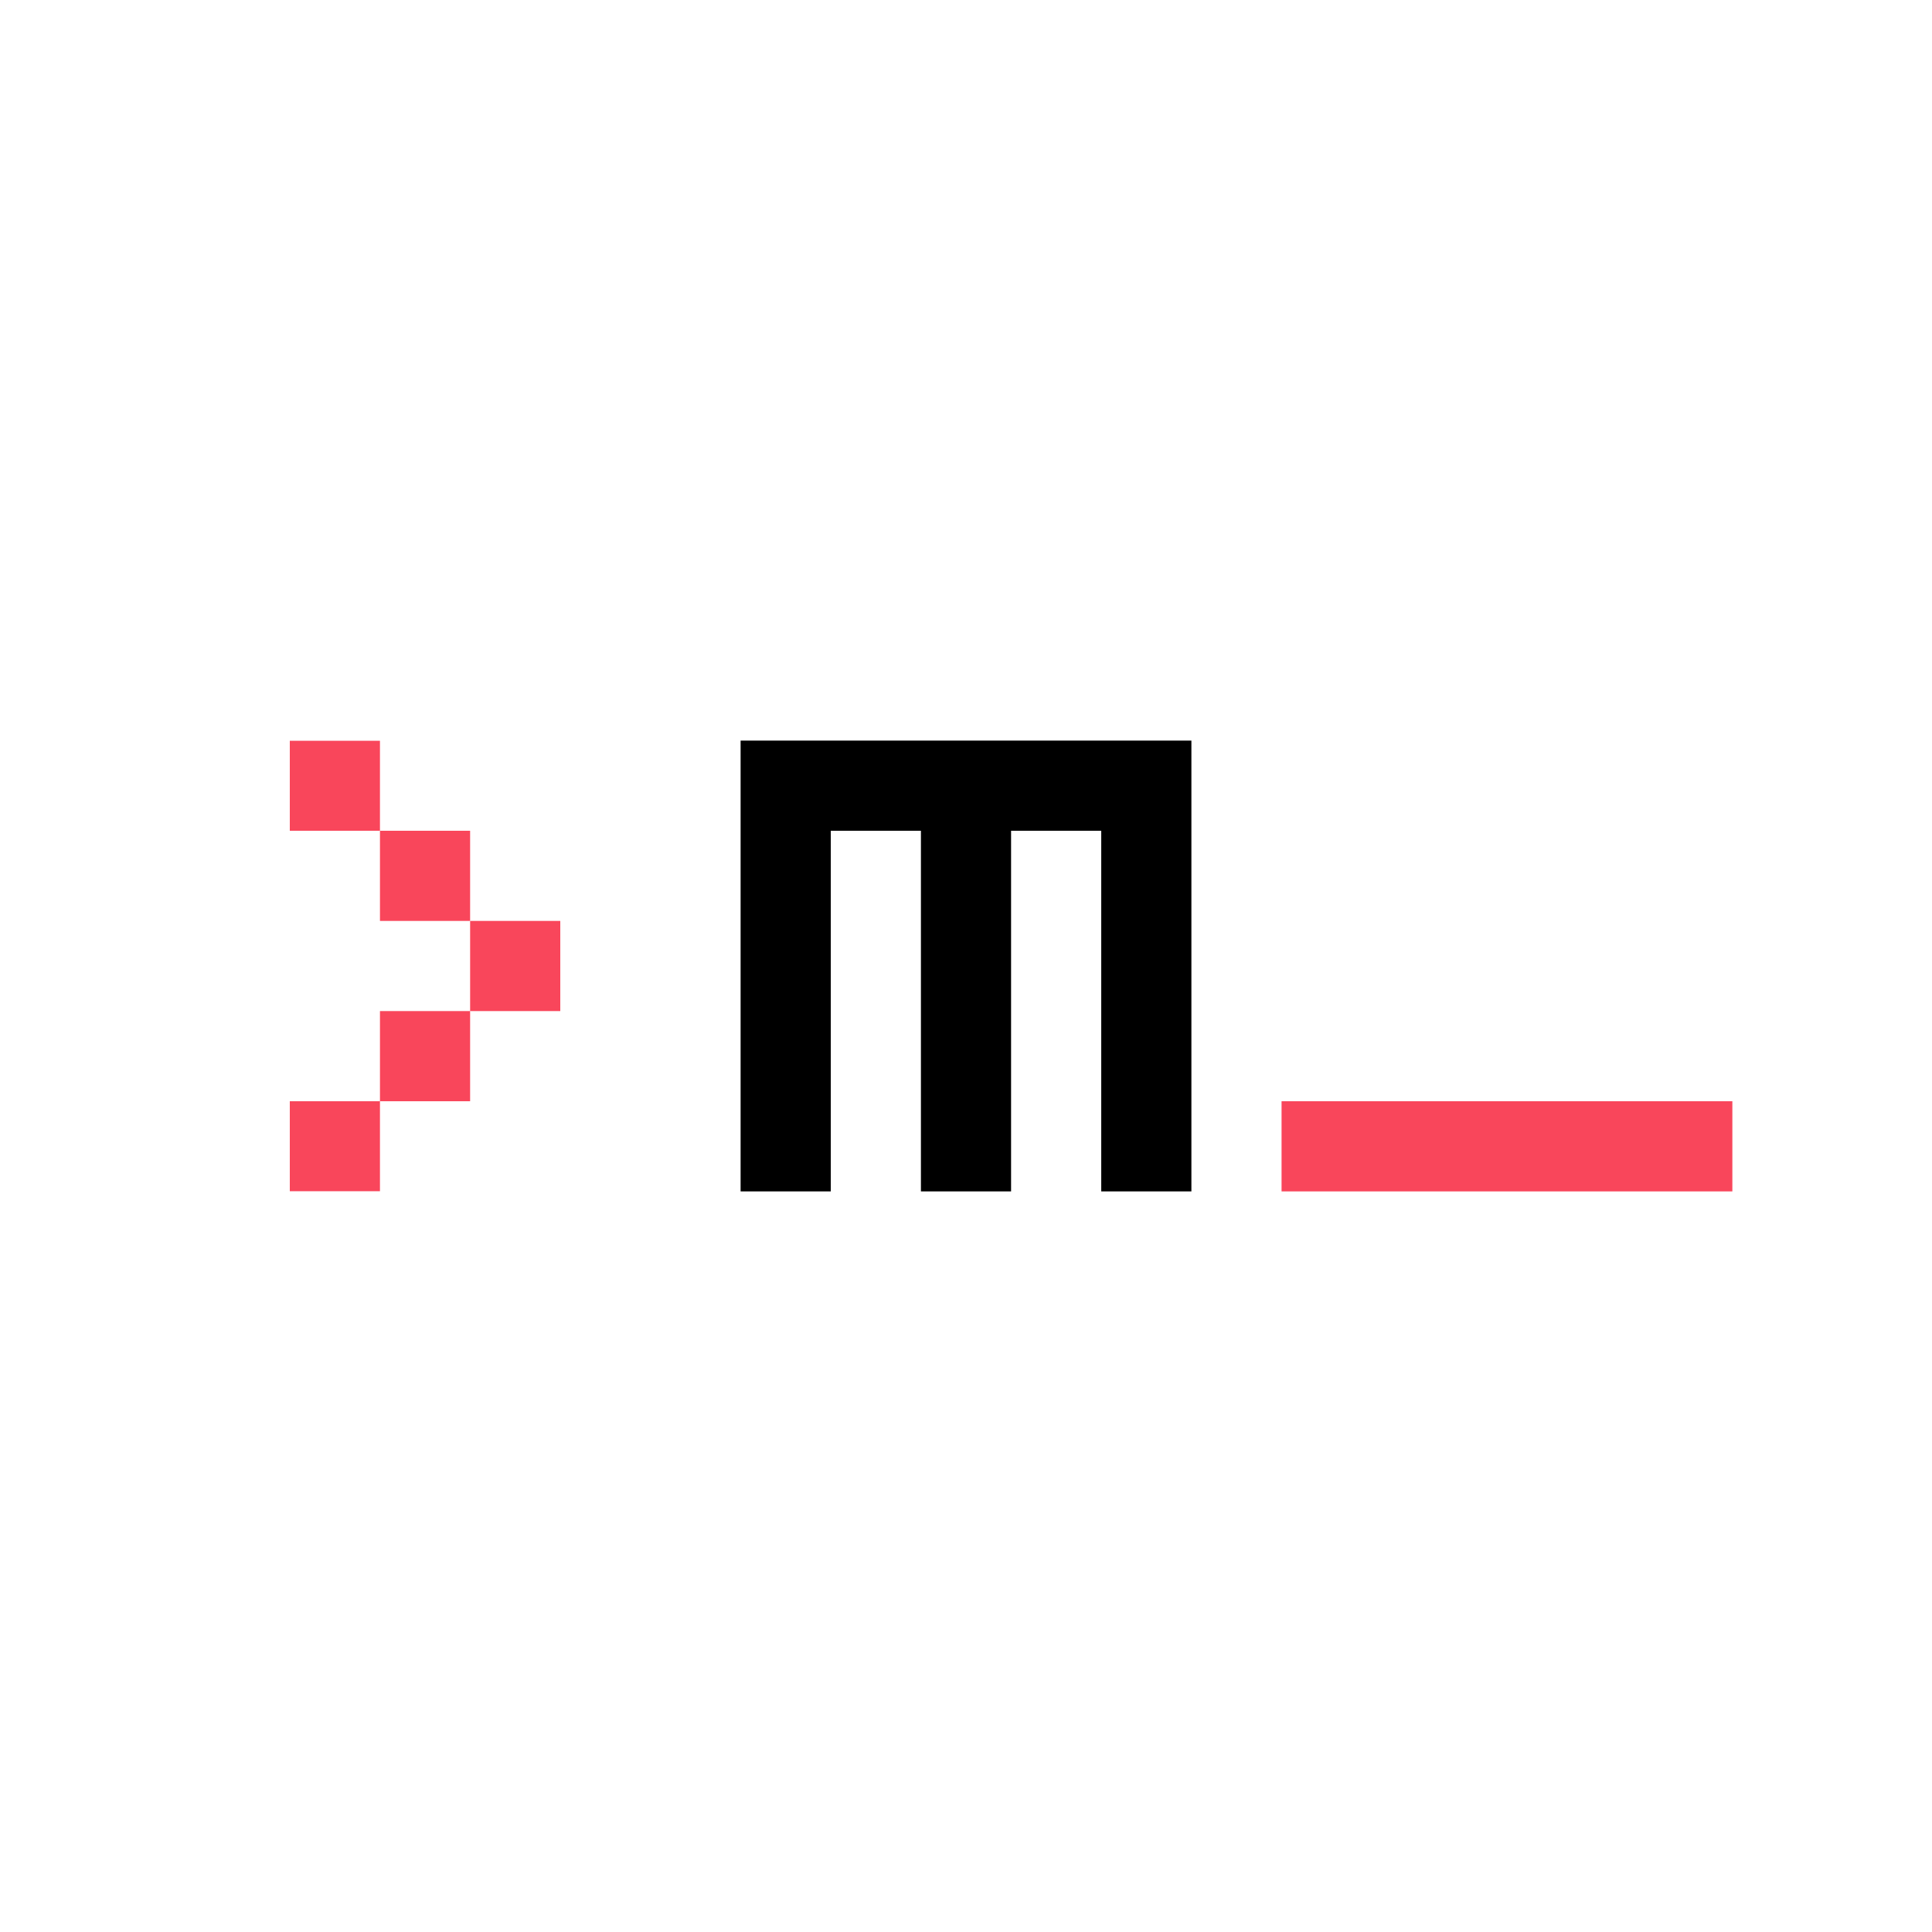
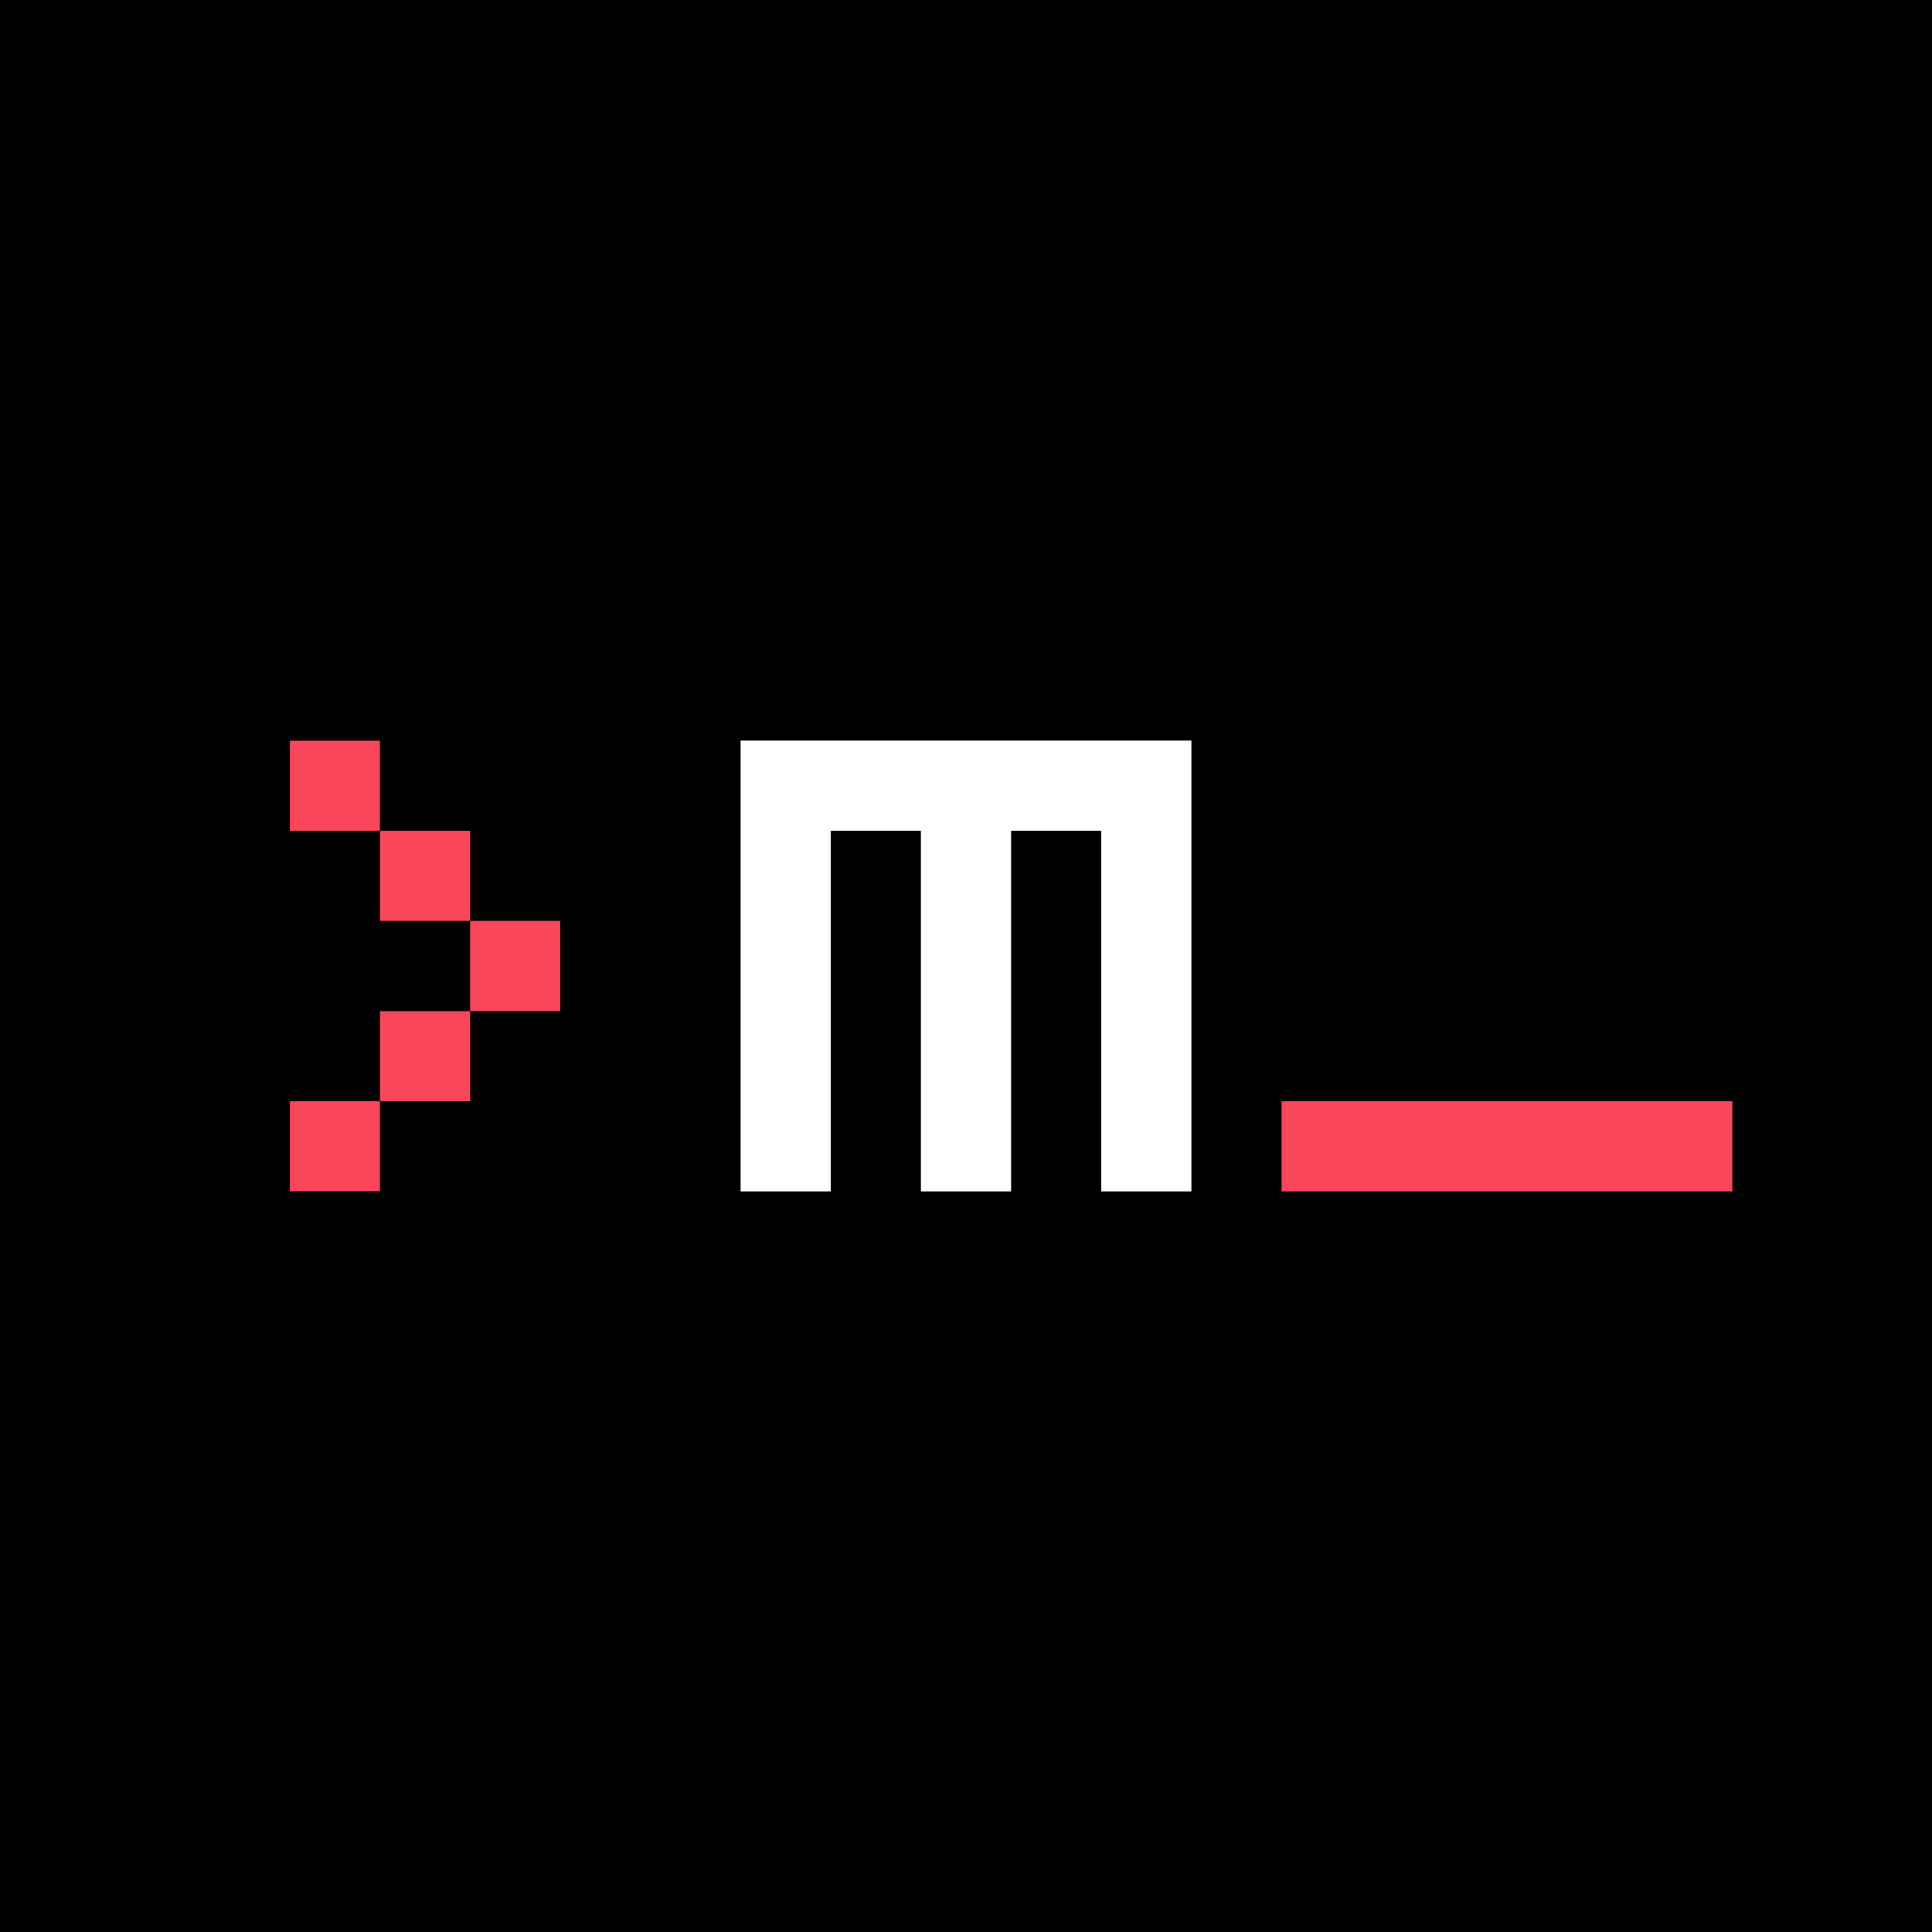
<svg xmlns="http://www.w3.org/2000/svg" width="300" height="300" viewBox="0 0 300 300" fill="none">
-   <rect width="300" height="300" fill="white" />
-   <mask id="mask0_15_2161" style="mask-type:alpha" maskUnits="userSpaceOnUse" x="31" y="115" width="70" height="70">
+   <rect width="300" height="300" fill="black" />
+   <mask id="mask0_15_2207" style="mask-type:alpha" maskUnits="userSpaceOnUse" x="31" y="115" width="70" height="70">
    <path d="M45 115H59V129H45V115Z" fill="white" />
    <path d="M59 129H73V143H59V129Z" fill="white" />
    <path d="M73 143H87V157H73V143Z" fill="white" />
    <path d="M59 157H73V171H59V157Z" fill="white" />
    <path d="M45 171H59V185H45V171Z" fill="white" />
  </mask>
-   <g mask="url(#mask0_15_2161)">
+   <g mask="url(#mask0_15_2207)">
    <rect x="31" y="115" width="70" height="70" fill="#F9465B" />
  </g>
-   <path d="M115 115V185H129V129H143V185H157V129H171V185H185V115H115Z" fill="black" />
+   <path d="M115 115V185H129V129H143V185H157V129H171V185H185V115H115Z" fill="white" />
  <rect x="199" y="171" width="70" height="14" fill="#F9465B" />
</svg>
